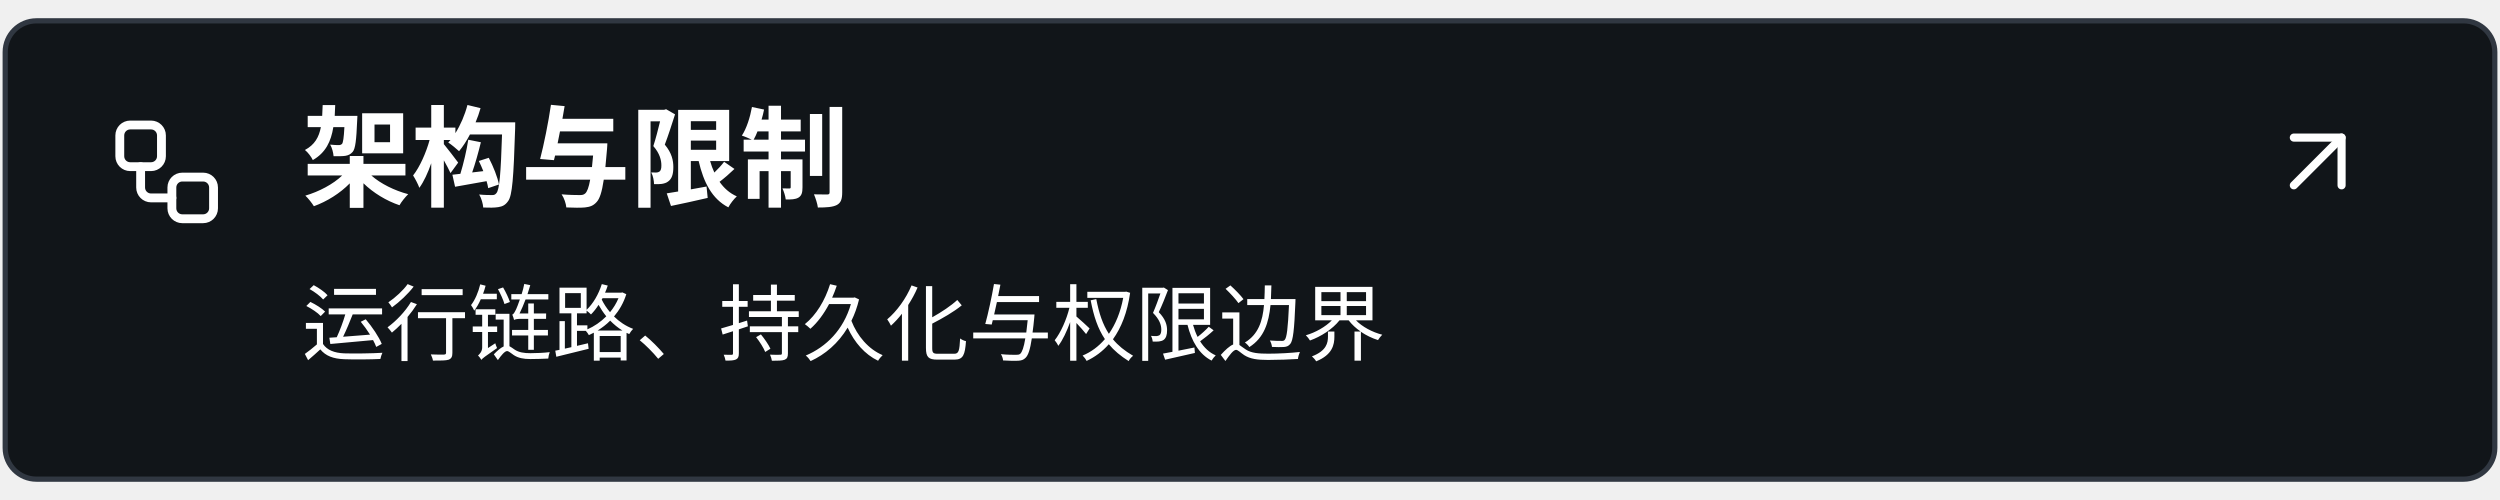
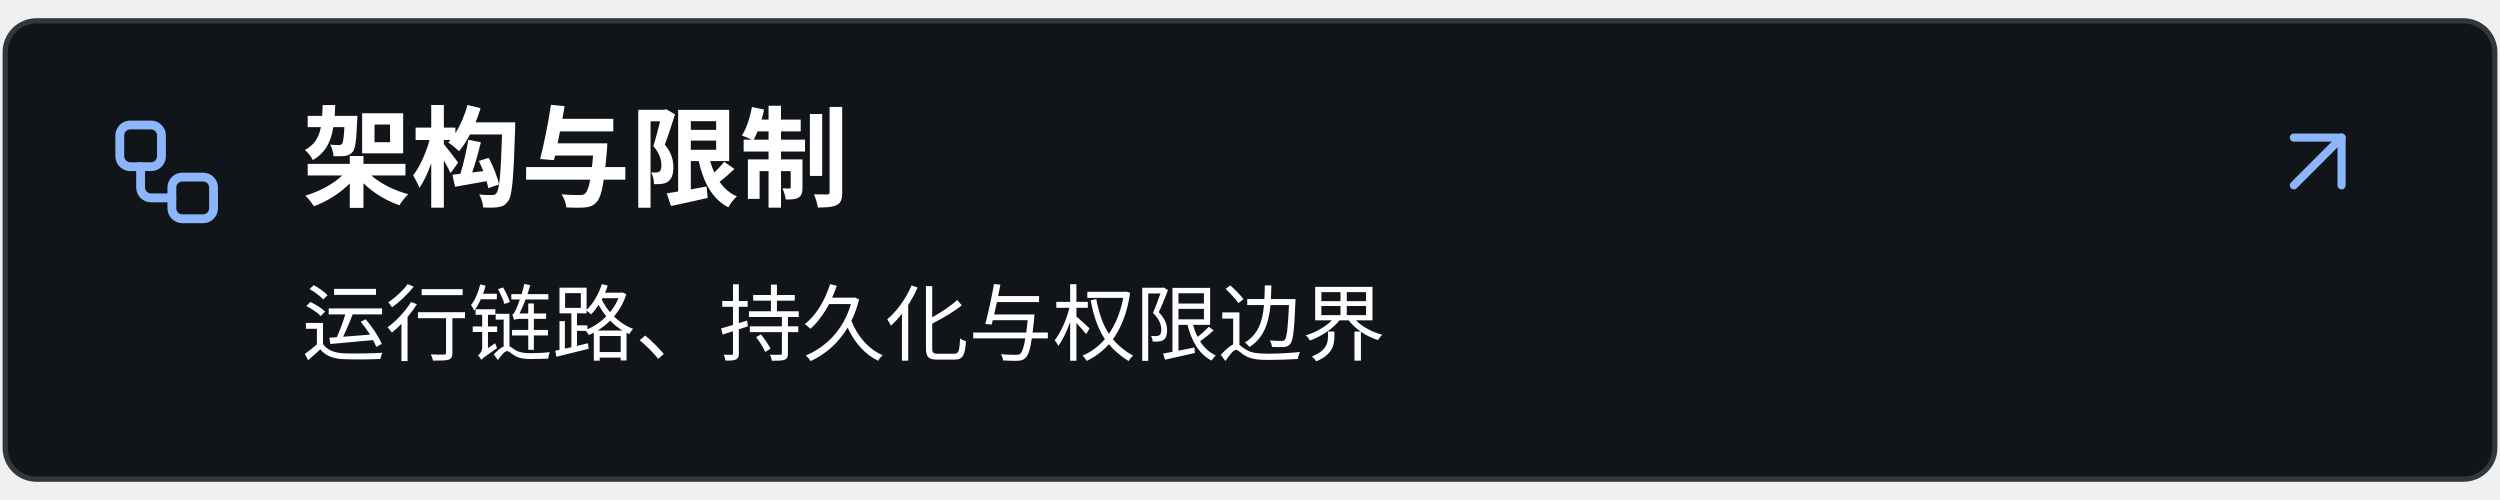
<svg xmlns="http://www.w3.org/2000/svg" width="480" height="96" viewBox="0 0 480 96" role="img" aria-labelledby="title desc">
  <style>
    text { font-family: "Cascadia Code","SFMono-Regular",Consolas,"Liberation Mono","Microsoft YaHei",monospace; letter-spacing: 0; }
    a:hover .tile { fill: #1b2028; }
    a:focus-visible .tile { stroke: #8bb6fb; stroke-width: 3; }
    
    text { fill: #ffffff; stroke: #111519; stroke-width: 1.5; paint-order: stroke fill; stroke-linejoin: round; }
    @media (prefers-color-scheme: light) {
      .tile { fill: #f5f7fa; stroke: #65717f; }
      a:hover .tile { fill: #e8edf4; }
    }

  </style>
  <a href="https://github.com/says693/dsh-TUI-693/blob/main/docs/architecture.md">
    <rect class="tile" x="1" y="4" width="478" height="88" rx="6" fill="#111519" stroke="#303741" />
-     <g class="outlined-icon">
-       <g transform="translate(20 21) scale(1)" fill="none" stroke="#111519" stroke-width="3.5" stroke-linecap="round" stroke-linejoin="round">
-         <rect width="8" height="8" x="3" y="3" rx="2" />
-         <path d="M7 11v4a2 2 0 0 0 2 2h4" />
-         <rect width="8" height="8" x="13" y="13" rx="2" />
-       </g>
-       <g transform="translate(20 21) scale(1)" fill="none" stroke="#ffffff" stroke-width="1.7" stroke-linecap="round" stroke-linejoin="round">
-         <rect width="8" height="8" x="3" y="3" rx="2" />
-         <path d="M7 11v4a2 2 0 0 0 2 2h4" />
-         <rect width="8" height="8" x="13" y="13" rx="2" />
-       </g>
+     <g transform="translate(20 21) scale(1)" fill="none" stroke="#8bb6fb" stroke-width="1.7" stroke-linecap="round" stroke-linejoin="round">
+       <rect width="8" height="8" x="3" y="3" rx="2" />
+       <path d="M7 11v4a2 2 0 0 0 2 2h4" />
+       <rect width="8" height="8" x="13" y="13" rx="2" />
    </g>
    <text x="58" y="38" font-size="21" fill="#edf1f6" font-weight="600">架构与限制</text>
    <text x="58" y="68" font-size="16" fill="#aeb8c6">运行链路、持久化与权限边界</text>
-     <g class="outlined-icon">
-       <g transform="translate(434 20) scale(0.9166667)" fill="none" stroke="#111519" stroke-width="3.5" stroke-linecap="round" stroke-linejoin="round">
-         <path d="M7 7h10v10" />
-         <path d="M7 17 17 7" />
-       </g>
-       <g transform="translate(434 20) scale(0.9166667)" fill="none" stroke="#ffffff" stroke-width="1.7" stroke-linecap="round" stroke-linejoin="round">
-         <path d="M7 7h10v10" />
-         <path d="M7 17 17 7" />
-       </g>
+     <g transform="translate(434 20) scale(0.9166667)" fill="none" stroke="#8bb6fb" stroke-width="1.7" stroke-linecap="round" stroke-linejoin="round">
+       <path d="M7 7h10v10" />
+       <path d="M7 17 17 7" />
    </g>
  </a>
</svg>
